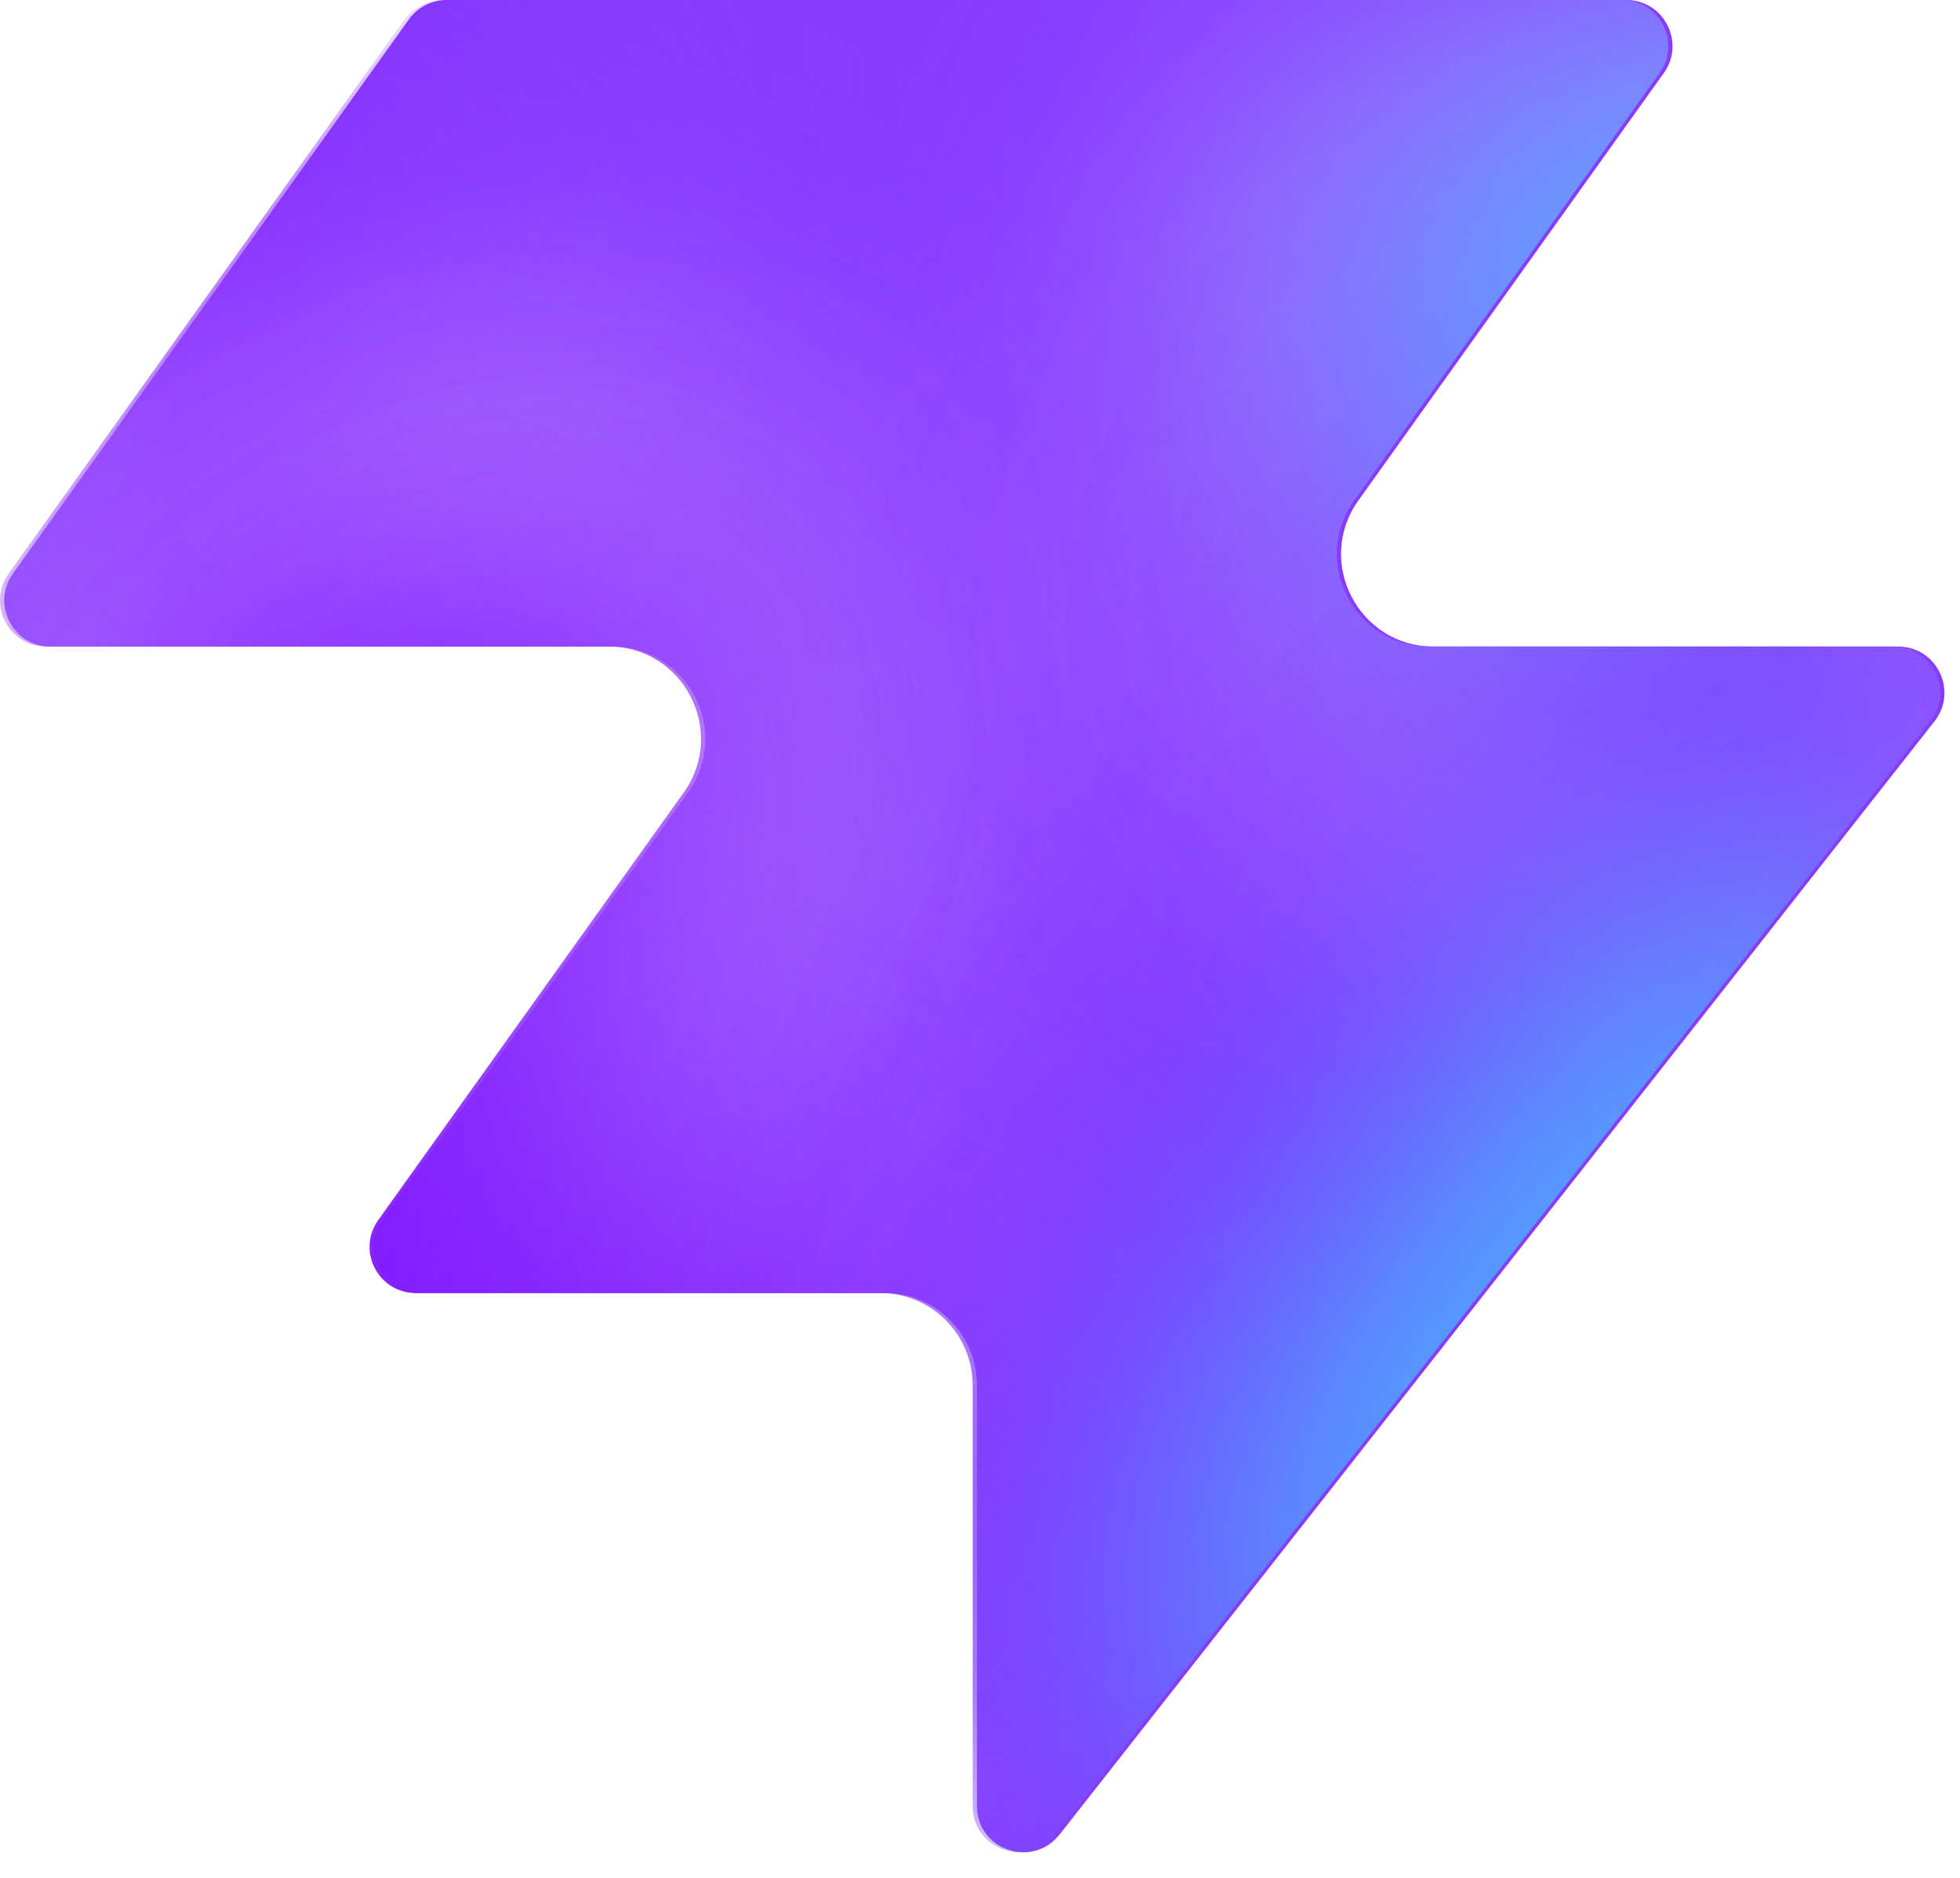
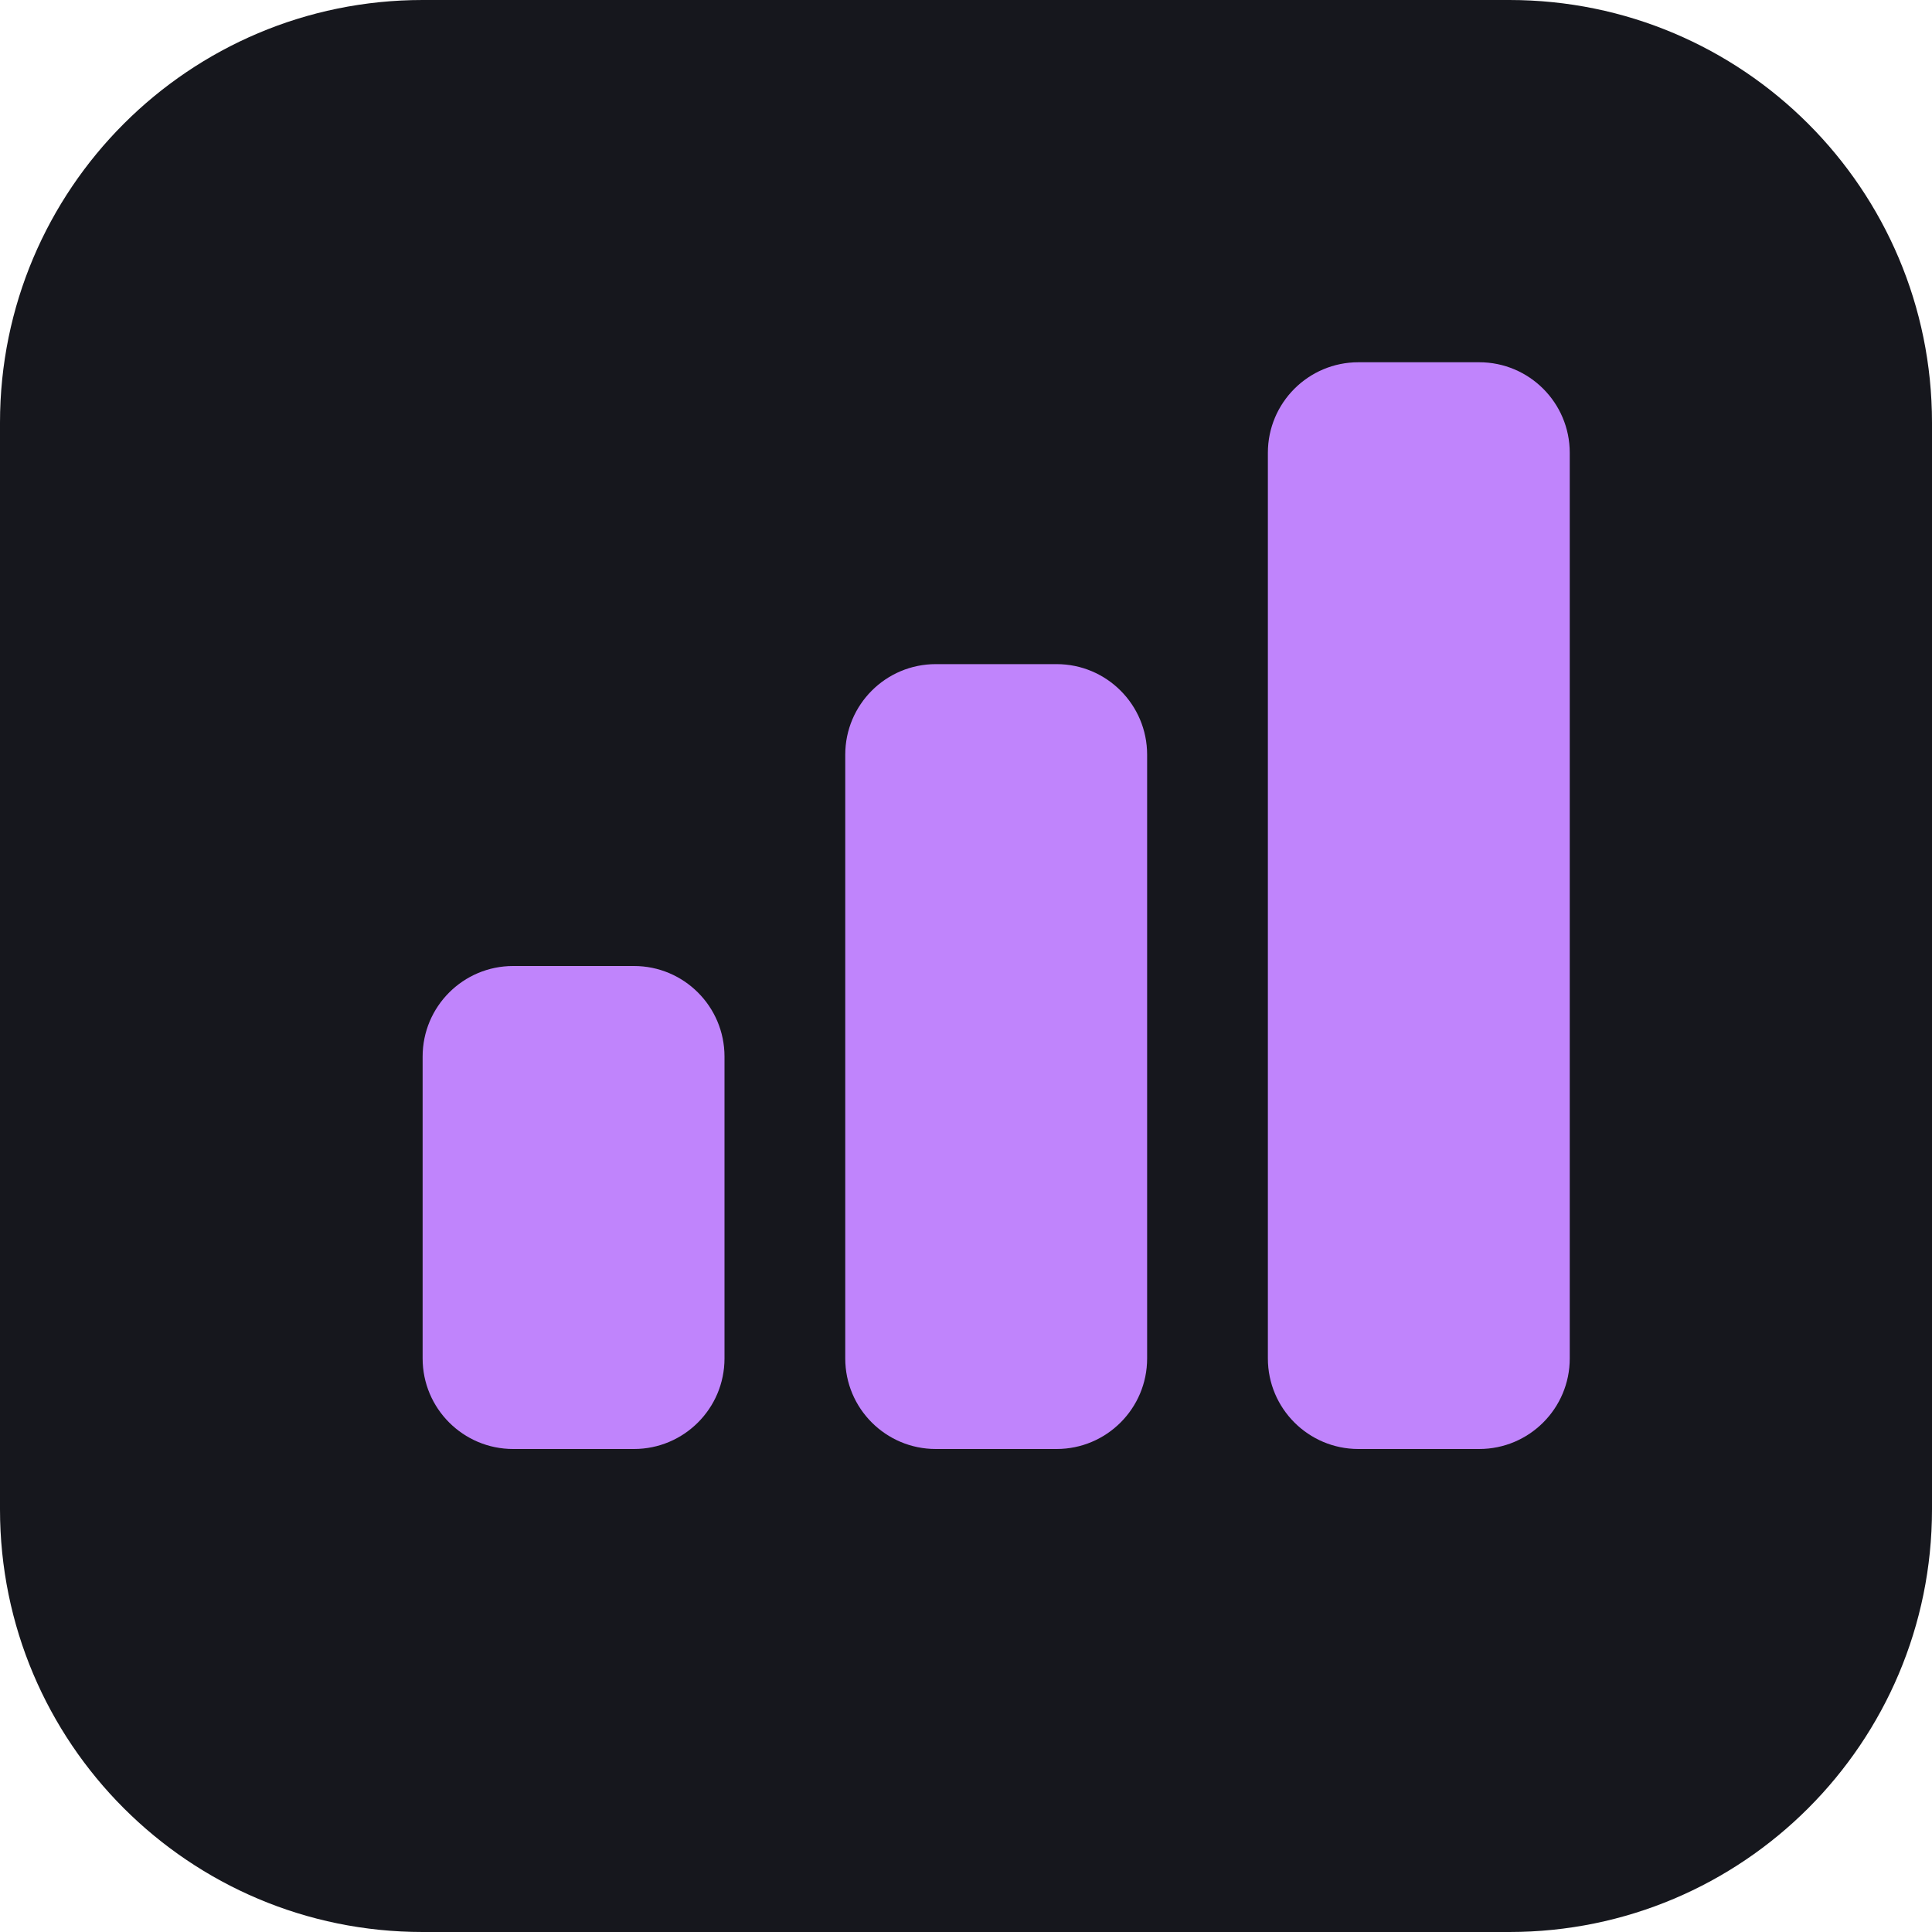
- <svg xmlns="http://www.w3.org/2000/svg" width="48" height="46" fill="none" viewBox="0 0 48 46">
-   <path fill="#863bff" d="M25.946 44.938c-.664.845-2.021.375-2.021-.698V33.937a2.26 2.26 0 0 0-2.262-2.262H10.287c-.92 0-1.456-1.04-.92-1.788l7.48-10.471c1.07-1.497 0-3.578-1.842-3.578H1.237c-.92 0-1.456-1.04-.92-1.788L10.013.474c.214-.297.556-.474.92-.474h28.894c.92 0 1.456 1.04.92 1.788l-7.48 10.471c-1.07 1.498 0 3.579 1.842 3.579h11.377c.943 0 1.473 1.088.89 1.83L25.947 44.94z" style="fill:#863bff;fill:color(display-p3 .525 .23 1);fill-opacity:1" />
-   <mask id="a" width="48" height="46" x="0" y="0" maskUnits="userSpaceOnUse" style="mask-type:alpha">
-     <path fill="#000" d="M25.842 44.938c-.664.844-2.021.375-2.021-.698V33.937a2.26 2.26 0 0 0-2.262-2.262H10.183c-.92 0-1.456-1.04-.92-1.788l7.48-10.471c1.07-1.498 0-3.579-1.842-3.579H1.133c-.92 0-1.456-1.04-.92-1.787L9.91.473c.214-.297.556-.474.92-.474h28.894c.92 0 1.456 1.04.92 1.788l-7.48 10.471c-1.07 1.498 0 3.578 1.842 3.578h11.377c.943 0 1.473 1.088.89 1.832L25.843 44.94z" style="fill:#000;fill-opacity:1" />
-   </mask>
-   <g mask="url(#a)">
-     <g filter="url(#b)">
-       <ellipse cx="5.508" cy="14.704" fill="#ede6ff" rx="5.508" ry="14.704" style="fill:#ede6ff;fill:color(display-p3 .927 .903 1);fill-opacity:1" transform="matrix(.00324 1 1 -.00324 -4.47 31.516)" />
-     </g>
-     <g filter="url(#c)">
-       <ellipse cx="10.399" cy="29.851" fill="#ede6ff" rx="10.399" ry="29.851" style="fill:#ede6ff;fill:color(display-p3 .927 .903 1);fill-opacity:1" transform="matrix(.00324 1 1 -.00324 -39.328 7.883)" />
-     </g>
-     <g filter="url(#d)">
-       <ellipse cx="5.508" cy="30.487" fill="#7e14ff" rx="5.508" ry="30.487" style="fill:#7e14ff;fill:color(display-p3 .492 .077 1);fill-opacity:1" transform="rotate(89.814 -25.913 -14.639)scale(1 -1)" />
-     </g>
-     <g filter="url(#e)">
-       <ellipse cx="5.508" cy="30.599" fill="#7e14ff" rx="5.508" ry="30.599" style="fill:#7e14ff;fill:color(display-p3 .492 .077 1);fill-opacity:1" transform="rotate(89.814 -32.644 -3.334)scale(1 -1)" />
-     </g>
-     <g filter="url(#f)">
-       <ellipse cx="5.508" cy="30.599" fill="#7e14ff" rx="5.508" ry="30.599" style="fill:#7e14ff;fill:color(display-p3 .492 .077 1);fill-opacity:1" transform="matrix(.00324 1 1 -.00324 -34.34 30.47)" />
-     </g>
-     <g filter="url(#g)">
-       <ellipse cx="14.072" cy="22.078" fill="#ede6ff" rx="14.072" ry="22.078" style="fill:#ede6ff;fill:color(display-p3 .927 .903 1);fill-opacity:1" transform="rotate(93.35 24.506 48.493)scale(-1 1)" />
-     </g>
-     <g filter="url(#h)">
-       <ellipse cx="3.47" cy="21.501" fill="#7e14ff" rx="3.47" ry="21.501" style="fill:#7e14ff;fill:color(display-p3 .492 .077 1);fill-opacity:1" transform="rotate(89.009 28.708 47.59)scale(-1 1)" />
-     </g>
-     <g filter="url(#i)">
-       <ellipse cx="3.47" cy="21.501" fill="#7e14ff" rx="3.47" ry="21.501" style="fill:#7e14ff;fill:color(display-p3 .492 .077 1);fill-opacity:1" transform="rotate(89.009 28.708 47.59)scale(-1 1)" />
-     </g>
-     <g filter="url(#j)">
-       <ellipse cx=".387" cy="8.972" fill="#7e14ff" rx="4.407" ry="29.108" style="fill:#7e14ff;fill:color(display-p3 .492 .077 1);fill-opacity:1" transform="rotate(39.51 .387 8.972)" />
-     </g>
-     <g filter="url(#k)">
-       <ellipse cx="47.523" cy="-6.092" fill="#7e14ff" rx="4.407" ry="29.108" style="fill:#7e14ff;fill:color(display-p3 .492 .077 1);fill-opacity:1" transform="rotate(37.892 47.523 -6.092)" />
-     </g>
-     <g filter="url(#l)">
-       <ellipse cx="41.412" cy="6.333" fill="#47bfff" rx="5.971" ry="9.665" style="fill:#47bfff;fill:color(display-p3 .28 .748 1);fill-opacity:1" transform="rotate(37.892 41.412 6.333)" />
-     </g>
-     <g filter="url(#m)">
-       <ellipse cx="-1.879" cy="38.332" fill="#7e14ff" rx="4.407" ry="29.108" style="fill:#7e14ff;fill:color(display-p3 .492 .077 1);fill-opacity:1" transform="rotate(37.892 -1.88 38.332)" />
-     </g>
-     <g filter="url(#n)">
-       <ellipse cx="-1.879" cy="38.332" fill="#7e14ff" rx="4.407" ry="29.108" style="fill:#7e14ff;fill:color(display-p3 .492 .077 1);fill-opacity:1" transform="rotate(37.892 -1.88 38.332)" />
-     </g>
-     <g filter="url(#o)">
-       <ellipse cx="35.651" cy="29.907" fill="#7e14ff" rx="4.407" ry="29.108" style="fill:#7e14ff;fill:color(display-p3 .492 .077 1);fill-opacity:1" transform="rotate(37.892 35.651 29.907)" />
-     </g>
-     <g filter="url(#p)">
-       <ellipse cx="38.418" cy="32.4" fill="#47bfff" rx="5.971" ry="15.297" style="fill:#47bfff;fill:color(display-p3 .28 .748 1);fill-opacity:1" transform="rotate(37.892 38.418 32.4)" />
-     </g>
-   </g>
-   <defs>
-     <filter id="b" width="60.045" height="41.654" x="-19.77" y="16.149" color-interpolation-filters="sRGB" filterUnits="userSpaceOnUse">
-       <feFlood flood-opacity="0" result="BackgroundImageFix" />
-       <feBlend in="SourceGraphic" in2="BackgroundImageFix" result="shape" />
-       <feGaussianBlur result="effect1_foregroundBlur_2002_17158" stdDeviation="7.659" />
-     </filter>
-     <filter id="c" width="90.34" height="51.437" x="-54.613" y="-7.533" color-interpolation-filters="sRGB" filterUnits="userSpaceOnUse">
-       <feFlood flood-opacity="0" result="BackgroundImageFix" />
-       <feBlend in="SourceGraphic" in2="BackgroundImageFix" result="shape" />
-       <feGaussianBlur result="effect1_foregroundBlur_2002_17158" stdDeviation="7.659" />
-     </filter>
-     <filter id="d" width="79.355" height="29.4" x="-49.64" y="2.03" color-interpolation-filters="sRGB" filterUnits="userSpaceOnUse">
-       <feFlood flood-opacity="0" result="BackgroundImageFix" />
-       <feBlend in="SourceGraphic" in2="BackgroundImageFix" result="shape" />
-       <feGaussianBlur result="effect1_foregroundBlur_2002_17158" stdDeviation="4.596" />
-     </filter>
-     <filter id="e" width="79.579" height="29.4" x="-45.045" y="20.029" color-interpolation-filters="sRGB" filterUnits="userSpaceOnUse">
-       <feFlood flood-opacity="0" result="BackgroundImageFix" />
-       <feBlend in="SourceGraphic" in2="BackgroundImageFix" result="shape" />
-       <feGaussianBlur result="effect1_foregroundBlur_2002_17158" stdDeviation="4.596" />
-     </filter>
-     <filter id="f" width="79.579" height="29.4" x="-43.513" y="21.178" color-interpolation-filters="sRGB" filterUnits="userSpaceOnUse">
-       <feFlood flood-opacity="0" result="BackgroundImageFix" />
-       <feBlend in="SourceGraphic" in2="BackgroundImageFix" result="shape" />
-       <feGaussianBlur result="effect1_foregroundBlur_2002_17158" stdDeviation="4.596" />
-     </filter>
-     <filter id="g" width="74.749" height="58.852" x="15.756" y="-17.901" color-interpolation-filters="sRGB" filterUnits="userSpaceOnUse">
-       <feFlood flood-opacity="0" result="BackgroundImageFix" />
-       <feBlend in="SourceGraphic" in2="BackgroundImageFix" result="shape" />
-       <feGaussianBlur result="effect1_foregroundBlur_2002_17158" stdDeviation="7.659" />
-     </filter>
-     <filter id="h" width="61.377" height="25.362" x="23.548" y="2.284" color-interpolation-filters="sRGB" filterUnits="userSpaceOnUse">
-       <feFlood flood-opacity="0" result="BackgroundImageFix" />
-       <feBlend in="SourceGraphic" in2="BackgroundImageFix" result="shape" />
-       <feGaussianBlur result="effect1_foregroundBlur_2002_17158" stdDeviation="4.596" />
-     </filter>
-     <filter id="i" width="61.377" height="25.362" x="23.548" y="2.284" color-interpolation-filters="sRGB" filterUnits="userSpaceOnUse">
-       <feFlood flood-opacity="0" result="BackgroundImageFix" />
-       <feBlend in="SourceGraphic" in2="BackgroundImageFix" result="shape" />
-       <feGaussianBlur result="effect1_foregroundBlur_2002_17158" stdDeviation="4.596" />
-     </filter>
-     <filter id="j" width="56.045" height="63.649" x="-27.636" y="-22.853" color-interpolation-filters="sRGB" filterUnits="userSpaceOnUse">
-       <feFlood flood-opacity="0" result="BackgroundImageFix" />
-       <feBlend in="SourceGraphic" in2="BackgroundImageFix" result="shape" />
-       <feGaussianBlur result="effect1_foregroundBlur_2002_17158" stdDeviation="4.596" />
-     </filter>
-     <filter id="k" width="54.814" height="64.646" x="20.116" y="-38.415" color-interpolation-filters="sRGB" filterUnits="userSpaceOnUse">
-       <feFlood flood-opacity="0" result="BackgroundImageFix" />
-       <feBlend in="SourceGraphic" in2="BackgroundImageFix" result="shape" />
-       <feGaussianBlur result="effect1_foregroundBlur_2002_17158" stdDeviation="4.596" />
-     </filter>
-     <filter id="l" width="33.541" height="35.313" x="24.641" y="-11.323" color-interpolation-filters="sRGB" filterUnits="userSpaceOnUse">
-       <feFlood flood-opacity="0" result="BackgroundImageFix" />
-       <feBlend in="SourceGraphic" in2="BackgroundImageFix" result="shape" />
-       <feGaussianBlur result="effect1_foregroundBlur_2002_17158" stdDeviation="4.596" />
-     </filter>
-     <filter id="m" width="54.814" height="64.646" x="-29.286" y="6.009" color-interpolation-filters="sRGB" filterUnits="userSpaceOnUse">
-       <feFlood flood-opacity="0" result="BackgroundImageFix" />
-       <feBlend in="SourceGraphic" in2="BackgroundImageFix" result="shape" />
-       <feGaussianBlur result="effect1_foregroundBlur_2002_17158" stdDeviation="4.596" />
-     </filter>
-     <filter id="n" width="54.814" height="64.646" x="-29.286" y="6.009" color-interpolation-filters="sRGB" filterUnits="userSpaceOnUse">
-       <feFlood flood-opacity="0" result="BackgroundImageFix" />
-       <feBlend in="SourceGraphic" in2="BackgroundImageFix" result="shape" />
-       <feGaussianBlur result="effect1_foregroundBlur_2002_17158" stdDeviation="4.596" />
-     </filter>
-     <filter id="o" width="54.814" height="64.646" x="8.244" y="-2.416" color-interpolation-filters="sRGB" filterUnits="userSpaceOnUse">
-       <feFlood flood-opacity="0" result="BackgroundImageFix" />
-       <feBlend in="SourceGraphic" in2="BackgroundImageFix" result="shape" />
-       <feGaussianBlur result="effect1_foregroundBlur_2002_17158" stdDeviation="4.596" />
-     </filter>
-     <filter id="p" width="39.409" height="43.623" x="18.713" y="10.588" color-interpolation-filters="sRGB" filterUnits="userSpaceOnUse">
-       <feFlood flood-opacity="0" result="BackgroundImageFix" />
-       <feBlend in="SourceGraphic" in2="BackgroundImageFix" result="shape" />
-       <feGaussianBlur result="effect1_foregroundBlur_2002_17158" stdDeviation="4.596" />
-     </filter>
-   </defs>
+ <svg xmlns="http://www.w3.org/2000/svg" width="32" height="32" viewBox="0 0 32 32">
+   <rect width="32" height="32" rx="7" fill="#16171d" />
+   <rect x="7" y="16" width="5" height="8" rx="1.5" fill="#c084fc" />
+   <rect x="14" y="11" width="5" height="13" rx="1.5" fill="#c084fc" />
+   <rect x="21" y="6" width="5" height="18" rx="1.5" fill="#c084fc" />
</svg>
